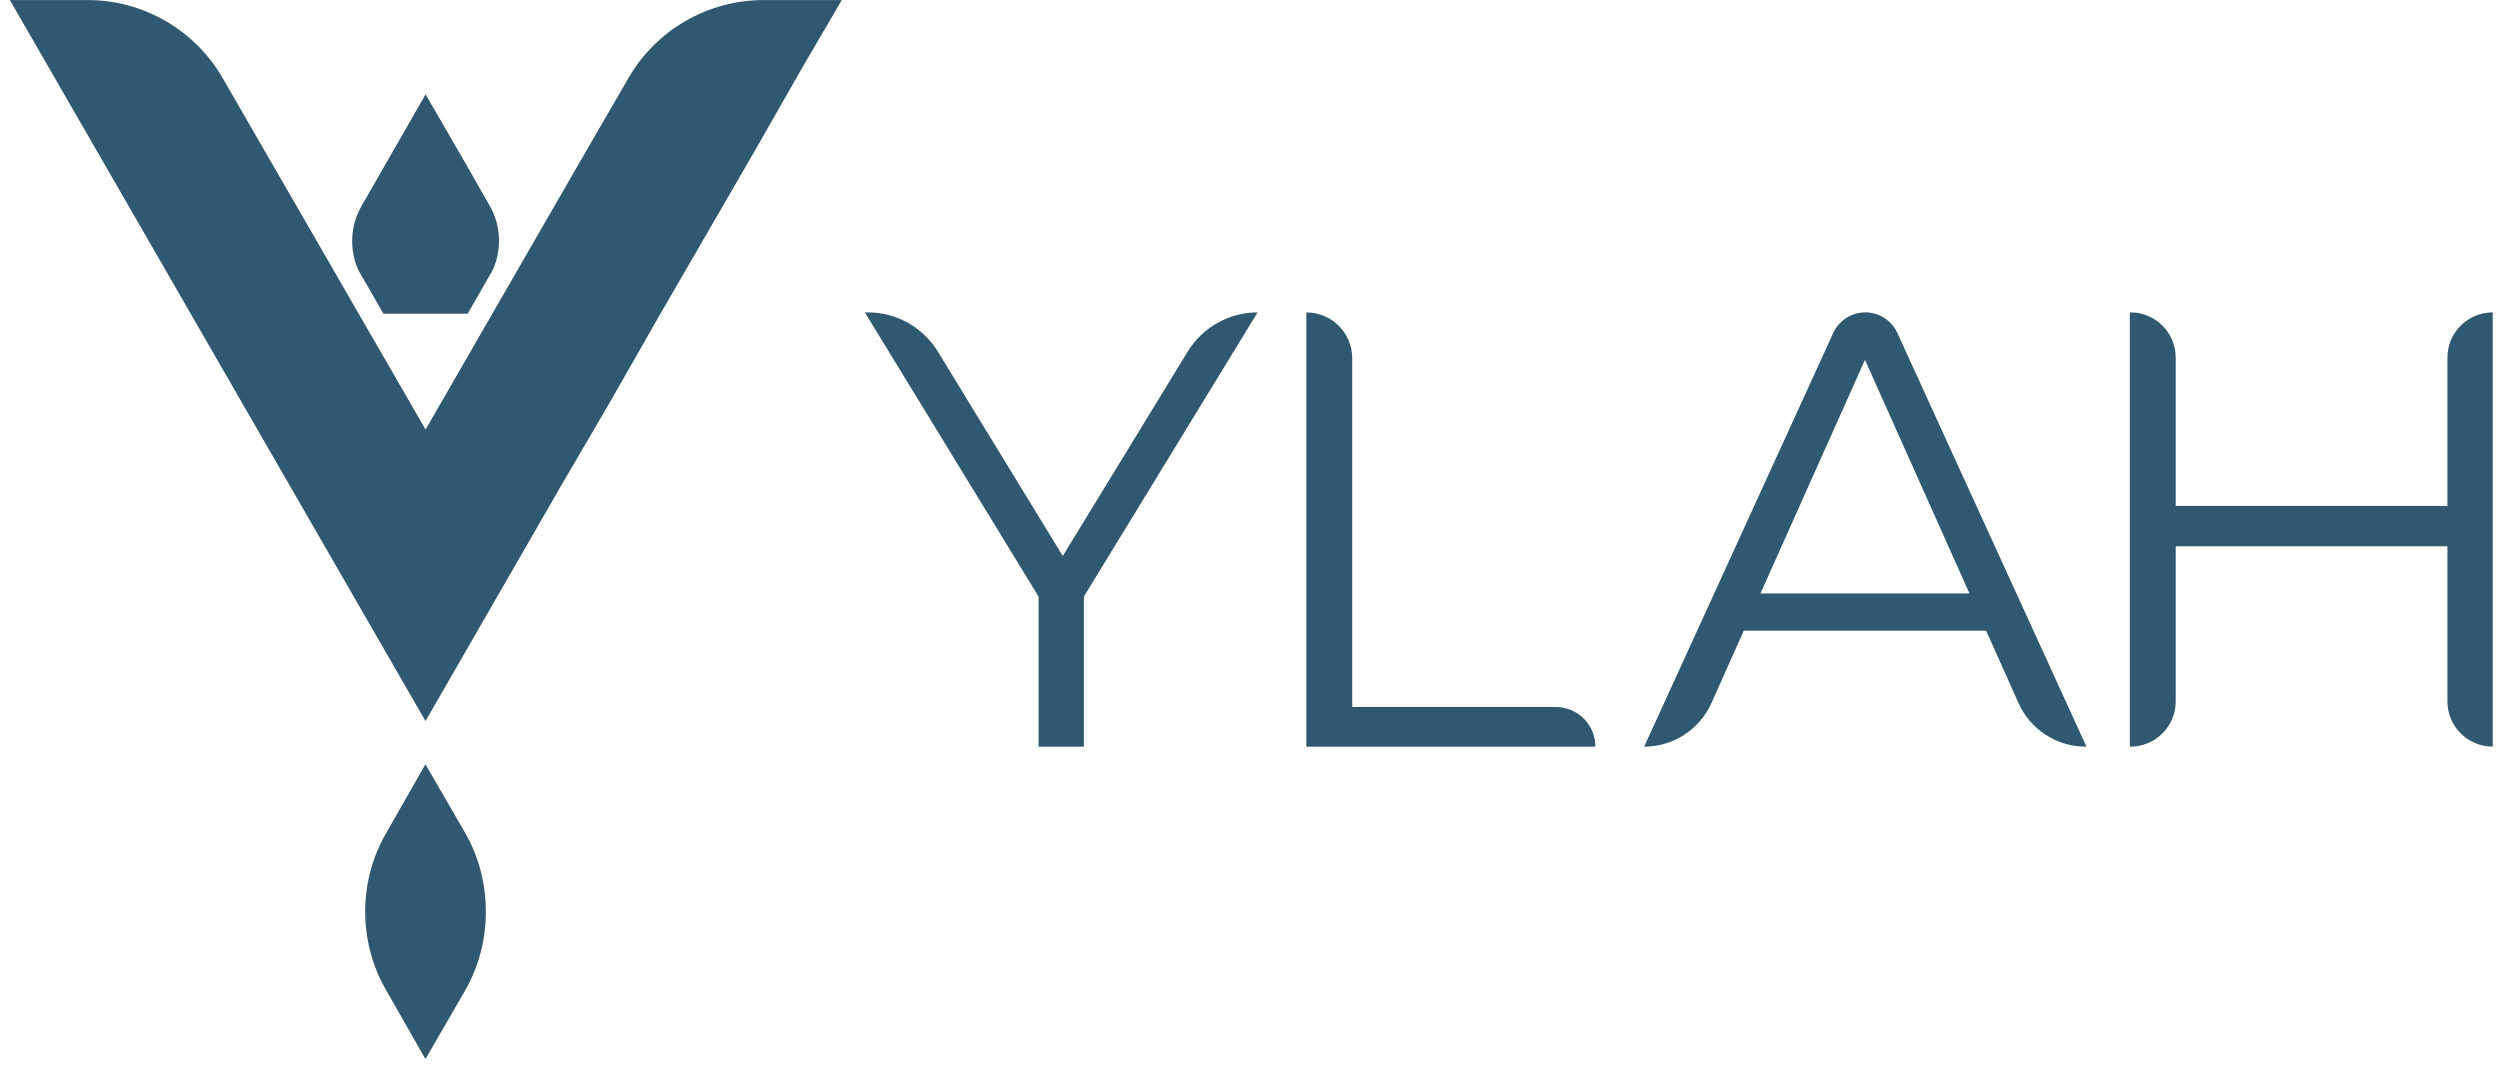
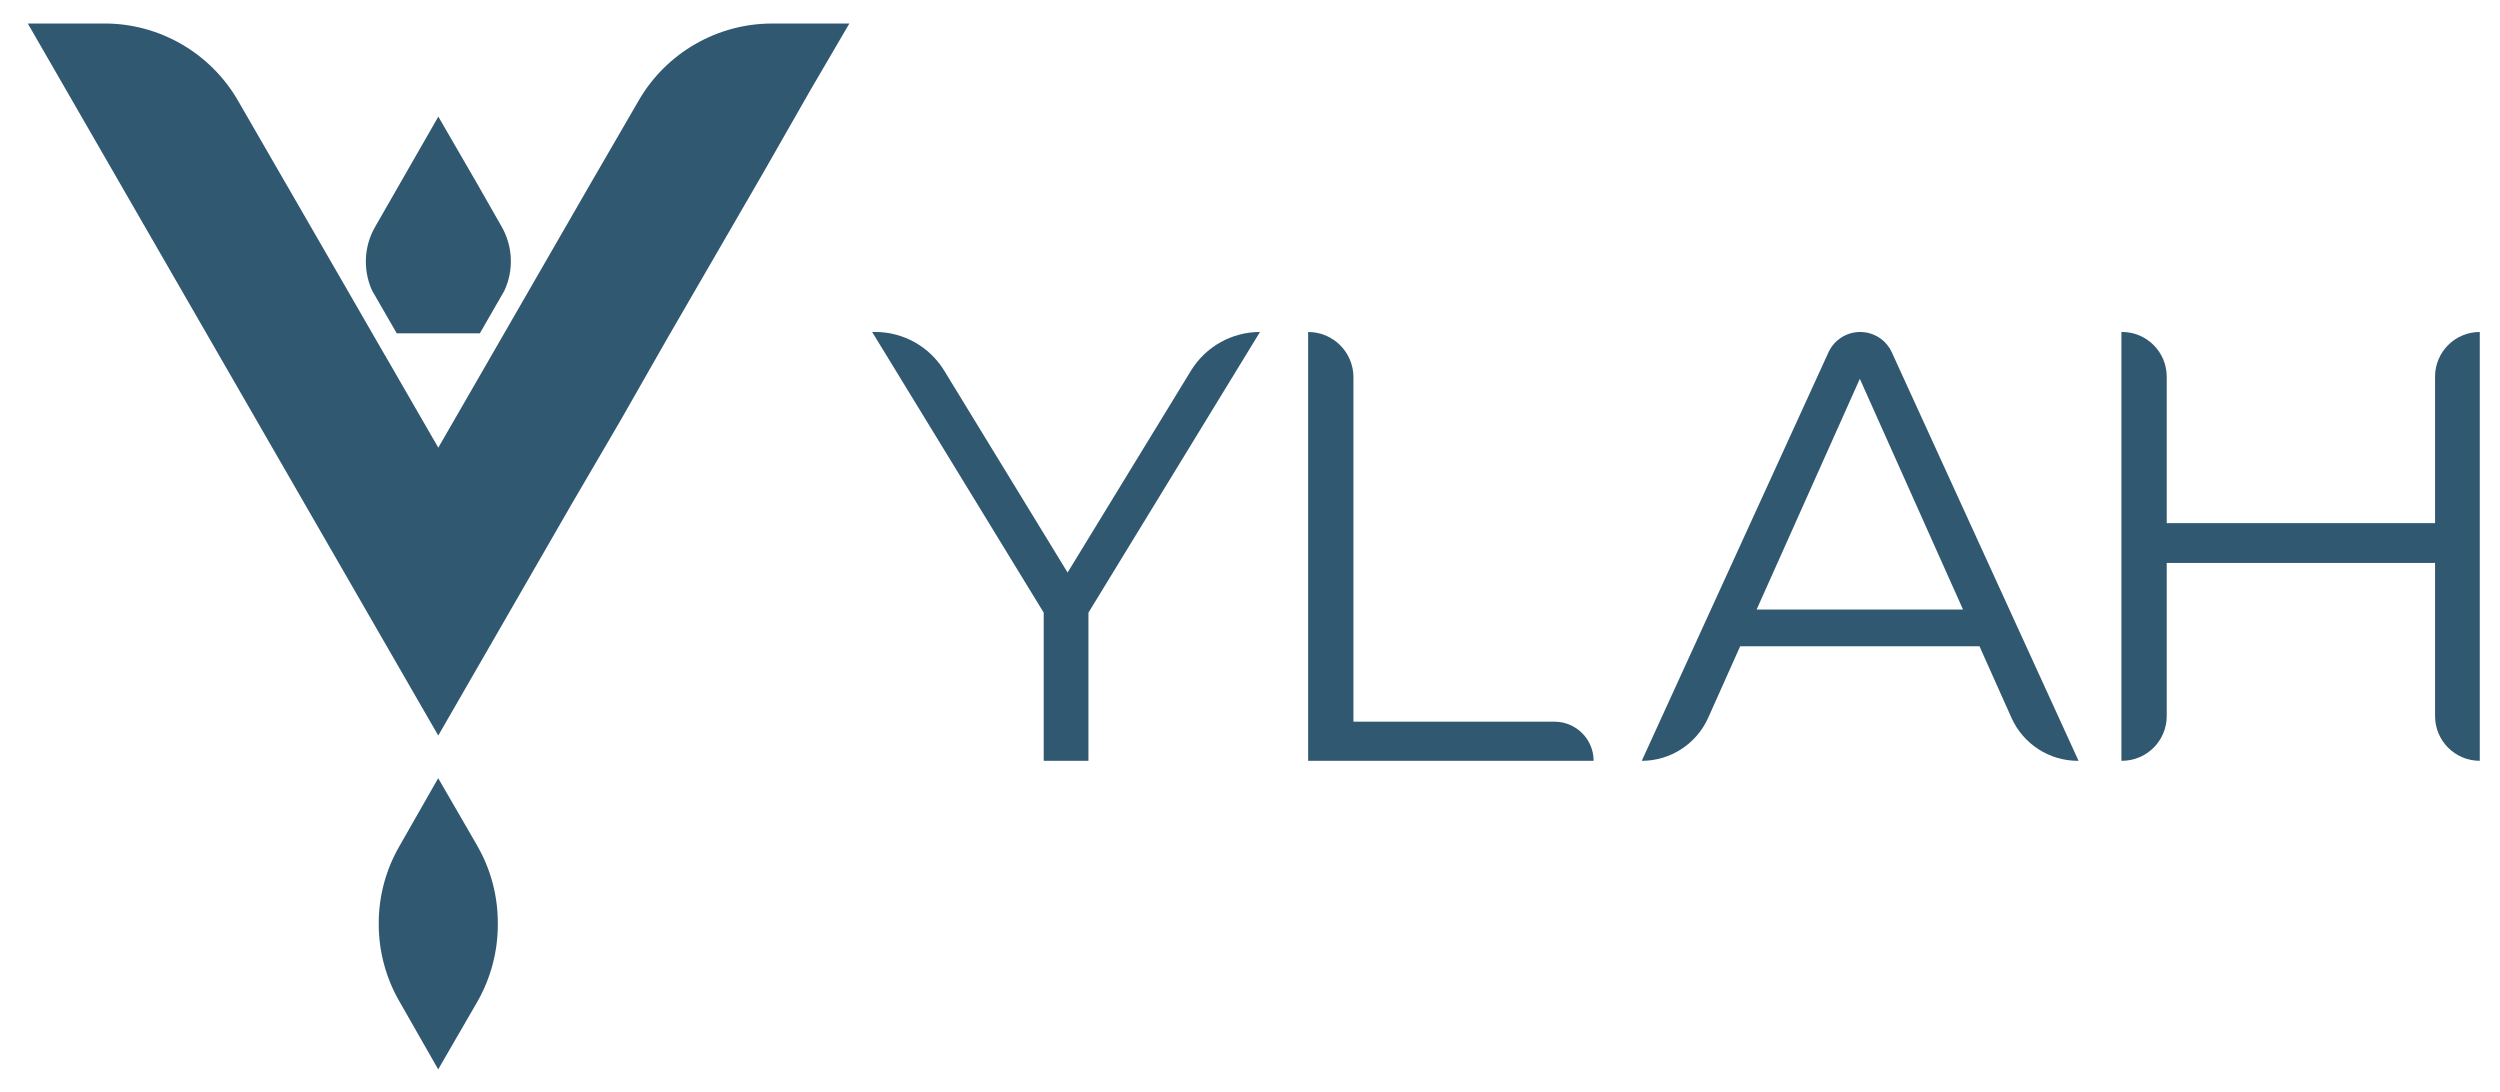
- <svg xmlns="http://www.w3.org/2000/svg" width="189" height="81" viewBox="0 0 189 81" fill="none">
-   <path d="M89.79 26.579L80.345 42.031L70.9 26.579C69.774 24.738 67.774 23.615 65.615 23.615H65.382L78.516 45.103V56.446H81.94V45.103L95.075 23.615C92.919 23.618 90.916 24.738 89.79 26.579Z" fill="#305971" />
-   <path d="M138.593 25.172L124.298 56.448C126.494 56.448 128.485 55.158 129.384 53.152L131.833 47.678H150.151L152.6 53.152C153.497 55.158 155.488 56.448 157.687 56.448H157.737L143.441 25.174C143.007 24.225 142.06 23.617 141.018 23.617C139.974 23.617 139.027 24.225 138.593 25.172ZM133.092 44.864L140.992 27.204L148.892 44.864H133.092Z" fill="#305971" />
-   <path d="M98.759 23.617V56.448H120.613C120.613 54.791 119.271 53.448 117.614 53.448H102.228V27.087C102.228 25.169 100.676 23.617 98.759 23.617Z" fill="#305971" />
-   <path d="M185.025 27.04V38.249H164.484V27.04C164.484 25.148 162.951 23.615 161.06 23.615H161.015V56.446H161.06C162.951 56.446 164.484 54.913 164.484 53.022V41.297H185.025V53.022C185.025 54.913 186.558 56.446 188.449 56.446V23.618C186.556 23.618 185.025 25.148 185.025 27.04Z" fill="#305971" />
-   <path d="M36.727 68.856V68.923C36.739 71.007 36.2 73.05 35.186 74.844L32.163 80.066L29.23 74.922L29.194 74.863C28.154 73.065 27.606 71.009 27.61 68.918C27.603 66.827 28.154 64.778 29.194 62.98L32.163 57.777L35.131 62.904L35.186 63.007C36.19 64.764 36.727 66.789 36.727 68.856Z" fill="#305971" />
-   <path d="M63.639 0.004L60.663 5.095L57.031 11.457L49.72 24.081L46.093 30.438L42.402 36.752L32.167 54.513L0.746 0.004H6.636C10.835 0.004 14.743 2.269 16.835 5.906L25.641 21.157L25.648 21.177L25.665 21.2L28.049 25.335L28.061 25.347L32.172 32.474L43.816 12.277L47.543 5.844C49.646 2.241 53.54 0.006 57.706 0.006H63.639V0.004Z" fill="#305971" />
-   <path d="M28.991 23.72H35.353L37.234 20.446C37.957 18.882 37.881 17.058 37.025 15.56L35.143 12.262L32.174 7.131L27.341 15.56C26.48 17.036 26.392 18.851 27.09 20.422L27.11 20.458L28.991 23.72Z" fill="#305971" />
+ <svg xmlns="http://www.w3.org/2000/svg" width="87" height="38" viewBox="0 0 87 38" fill="none">
+   <path d="M41.446 12.899L37.152 19.924L32.859 12.899C32.347 12.062 31.438 11.552 30.456 11.552H30.35L36.321 21.32V26.476H37.878V21.32L43.848 11.552C42.868 11.553 41.958 12.062 41.446 12.899Z" fill="#305971" />
+   <path d="M63.632 12.259L57.133 26.477C58.131 26.477 59.036 25.891 59.445 24.979L60.558 22.49H68.886L69.999 24.979C70.407 25.891 71.312 26.477 72.311 26.477H72.334L65.835 12.261C65.638 11.829 65.208 11.553 64.734 11.553C64.259 11.553 63.829 11.829 63.632 12.259ZM61.131 21.211L64.722 13.183L68.313 21.211H61.131Z" fill="#305971" />
+   <path d="M45.523 11.553V26.477H55.458C55.458 25.724 54.848 25.114 54.094 25.114H47.1V13.13C47.1 12.258 46.395 11.553 45.523 11.553Z" fill="#305971" />
+   <path d="M84.74 13.108V18.204H75.402V13.108C75.402 12.249 74.705 11.552 73.845 11.552H73.825V26.476H73.845C74.705 26.476 75.402 25.779 75.402 24.92V19.59H84.74V24.92C84.74 25.779 85.436 26.476 86.296 26.476V11.553C85.435 11.553 84.74 12.249 84.74 13.108Z" fill="#305971" />
+   <path d="M17.324 32.118V32.148C17.329 33.096 17.084 34.025 16.623 34.84L15.249 37.214L13.915 34.876L13.899 34.849C13.427 34.031 13.177 33.097 13.18 32.146C13.176 31.195 13.427 30.264 13.899 29.447L15.249 27.081L16.598 29.412L16.623 29.459C17.08 30.258 17.324 31.178 17.324 32.118Z" fill="#305971" />
+   <path d="M29.558 0.818L28.205 3.132L26.554 6.024L23.23 11.763L21.582 14.653L19.904 17.524L15.251 25.597L0.967 0.818H3.645C5.553 0.818 7.33 1.848 8.281 3.501L12.284 10.434L12.287 10.443L12.295 10.454L13.379 12.333L13.384 12.339L15.253 15.579L20.546 6.397L22.241 3.473C23.197 1.835 24.967 0.819 26.861 0.819H29.558V0.818Z" fill="#305971" />
+   <path d="M13.807 11.6H16.699L17.555 10.111C17.883 9.4 17.848 8.571 17.459 7.89L16.604 6.391L15.254 4.058L13.057 7.89C12.666 8.561 12.626 9.386 12.943 10.1L12.952 10.117L13.807 11.6Z" fill="#305971" />
</svg>
